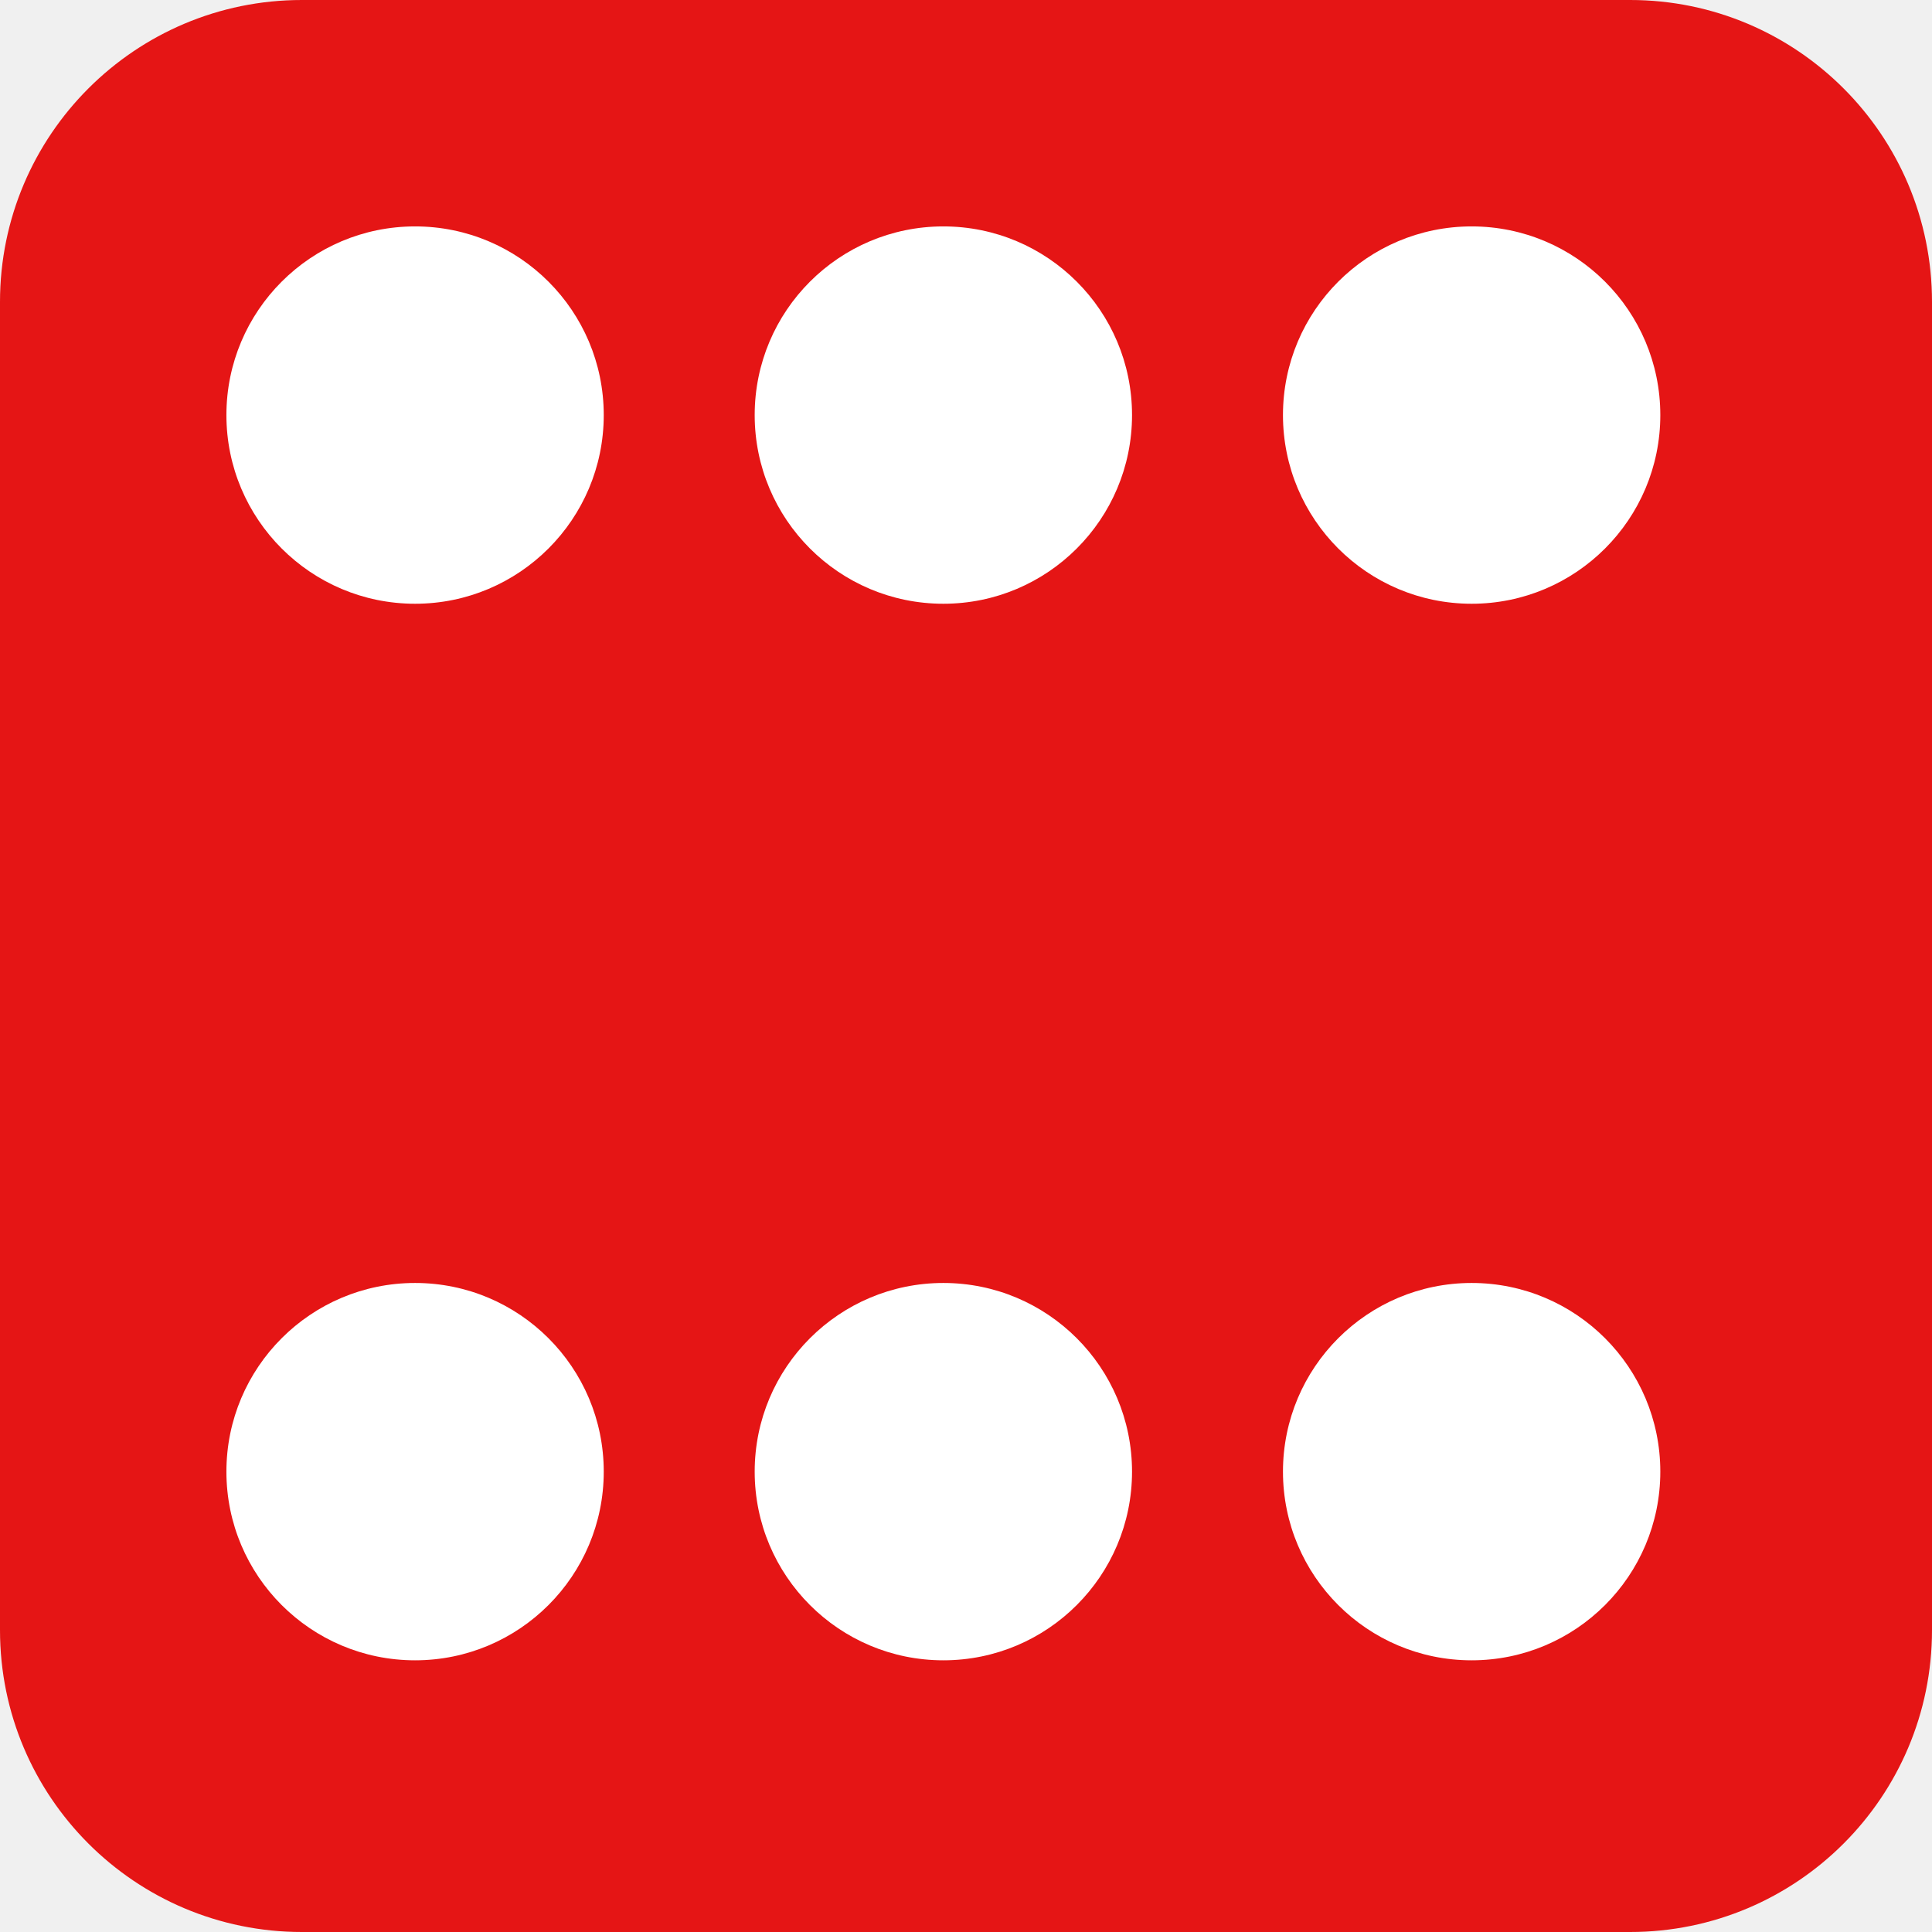
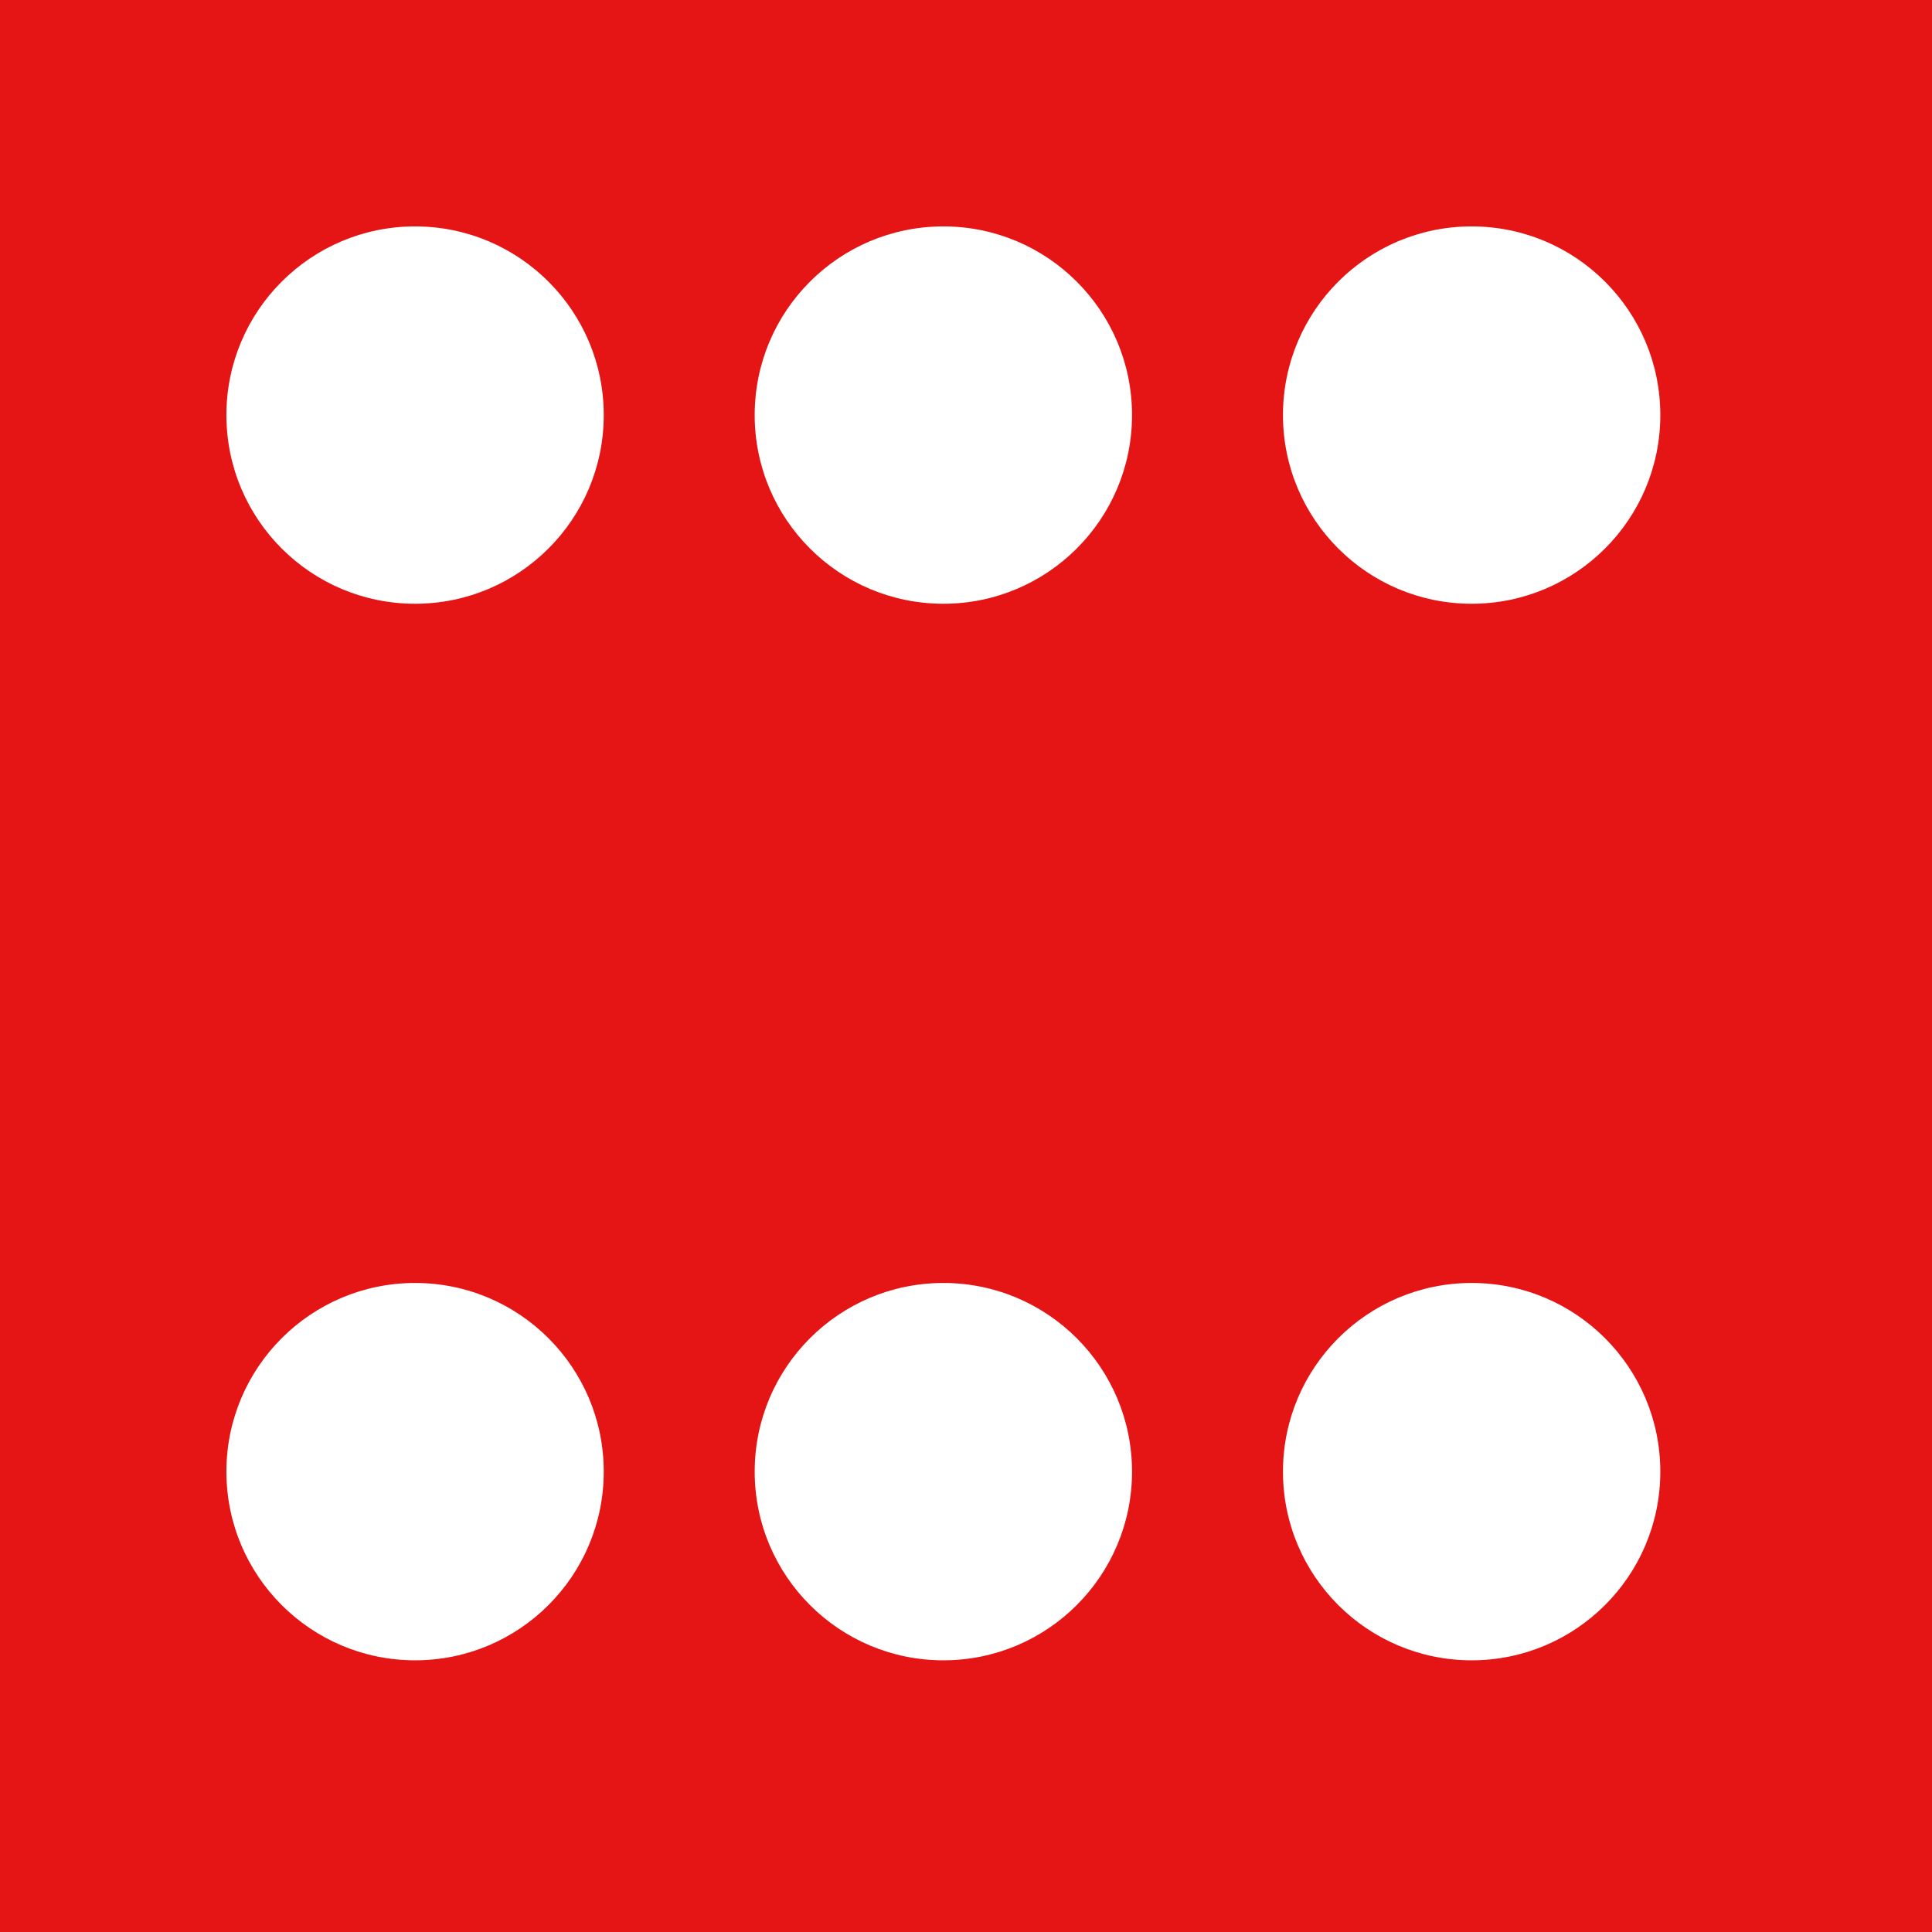
<svg xmlns="http://www.w3.org/2000/svg" width="128" height="128" viewBox="0 0 128 128" fill="none">
-   <rect width="128" height="128" rx="20" fill="#E51515" />
+   <rect width="128" height="128" fill="#E51515" />
  <circle cx="97.5" cy="27.5" r="12.5" fill="white" />
  <circle cx="27.5" cy="27.5" r="12.5" fill="white" />
  <circle cx="27.5" cy="97.5" r="12.5" fill="white" />
  <circle cx="62.5" cy="97.5" r="12.5" fill="white" />
  <circle cx="97.5" cy="97.5" r="12.5" fill="white" />
  <circle cx="62.5" cy="27.5" r="12.5" fill="white" />
</svg>
